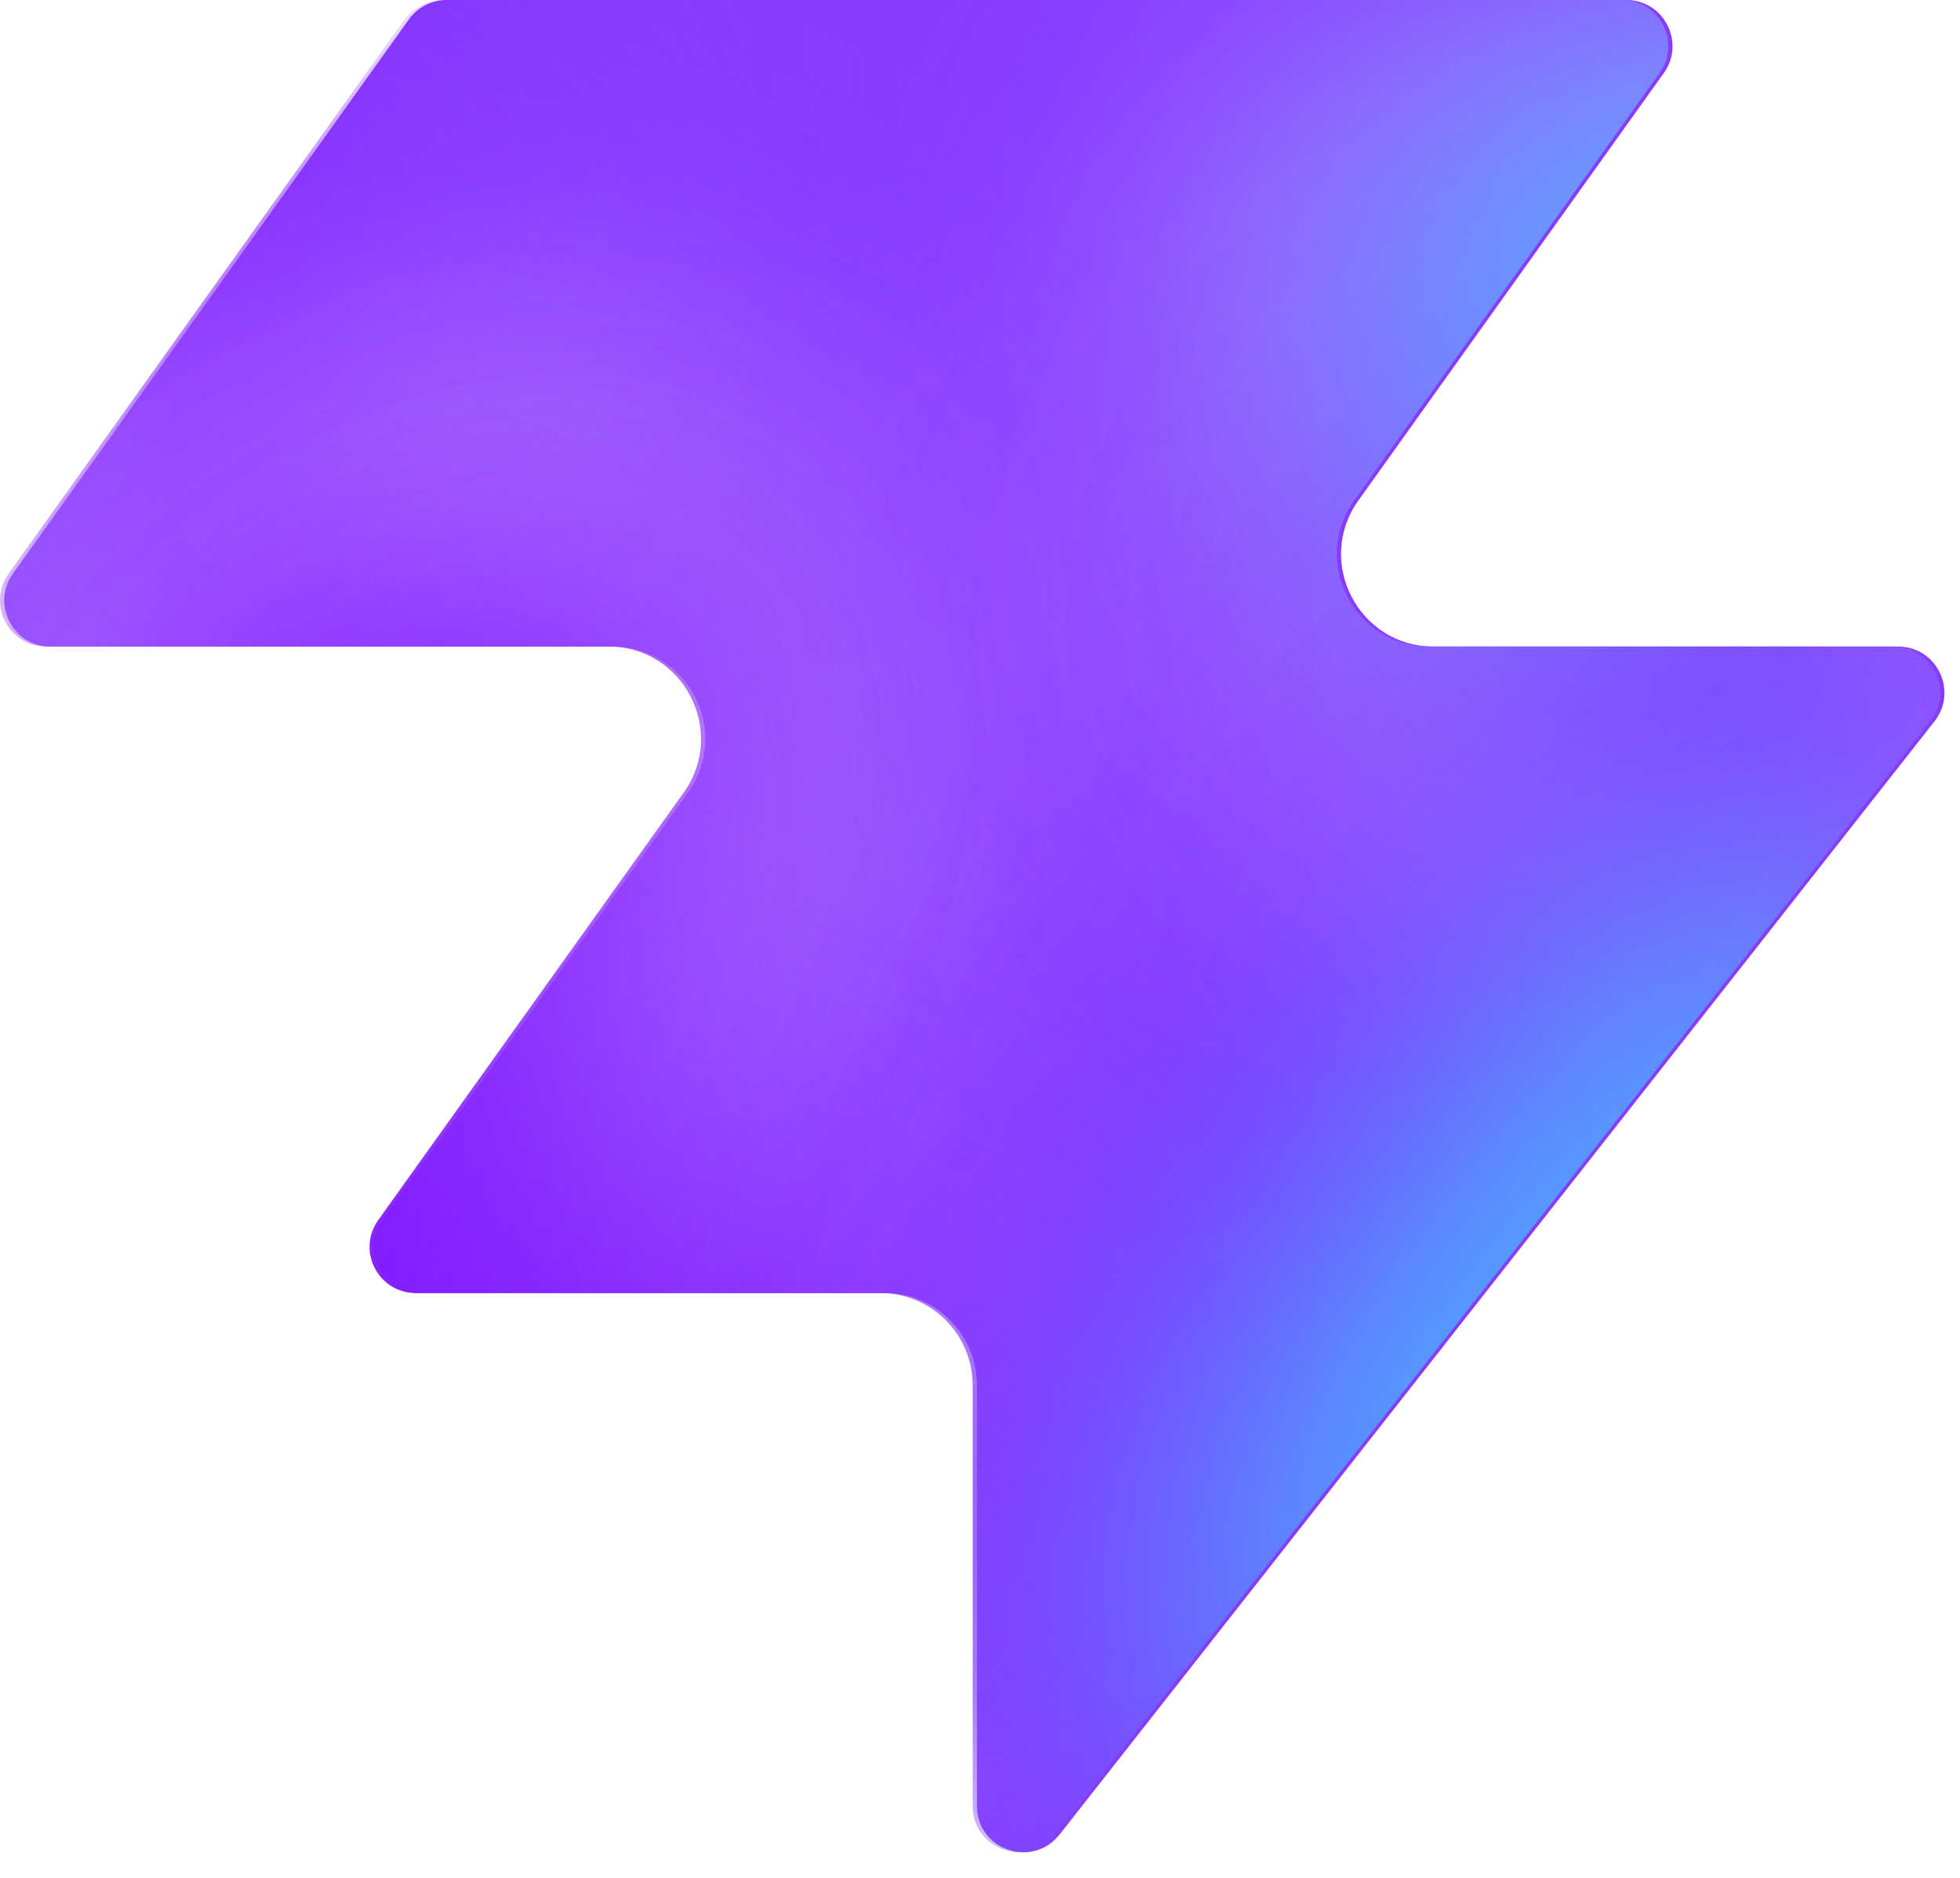
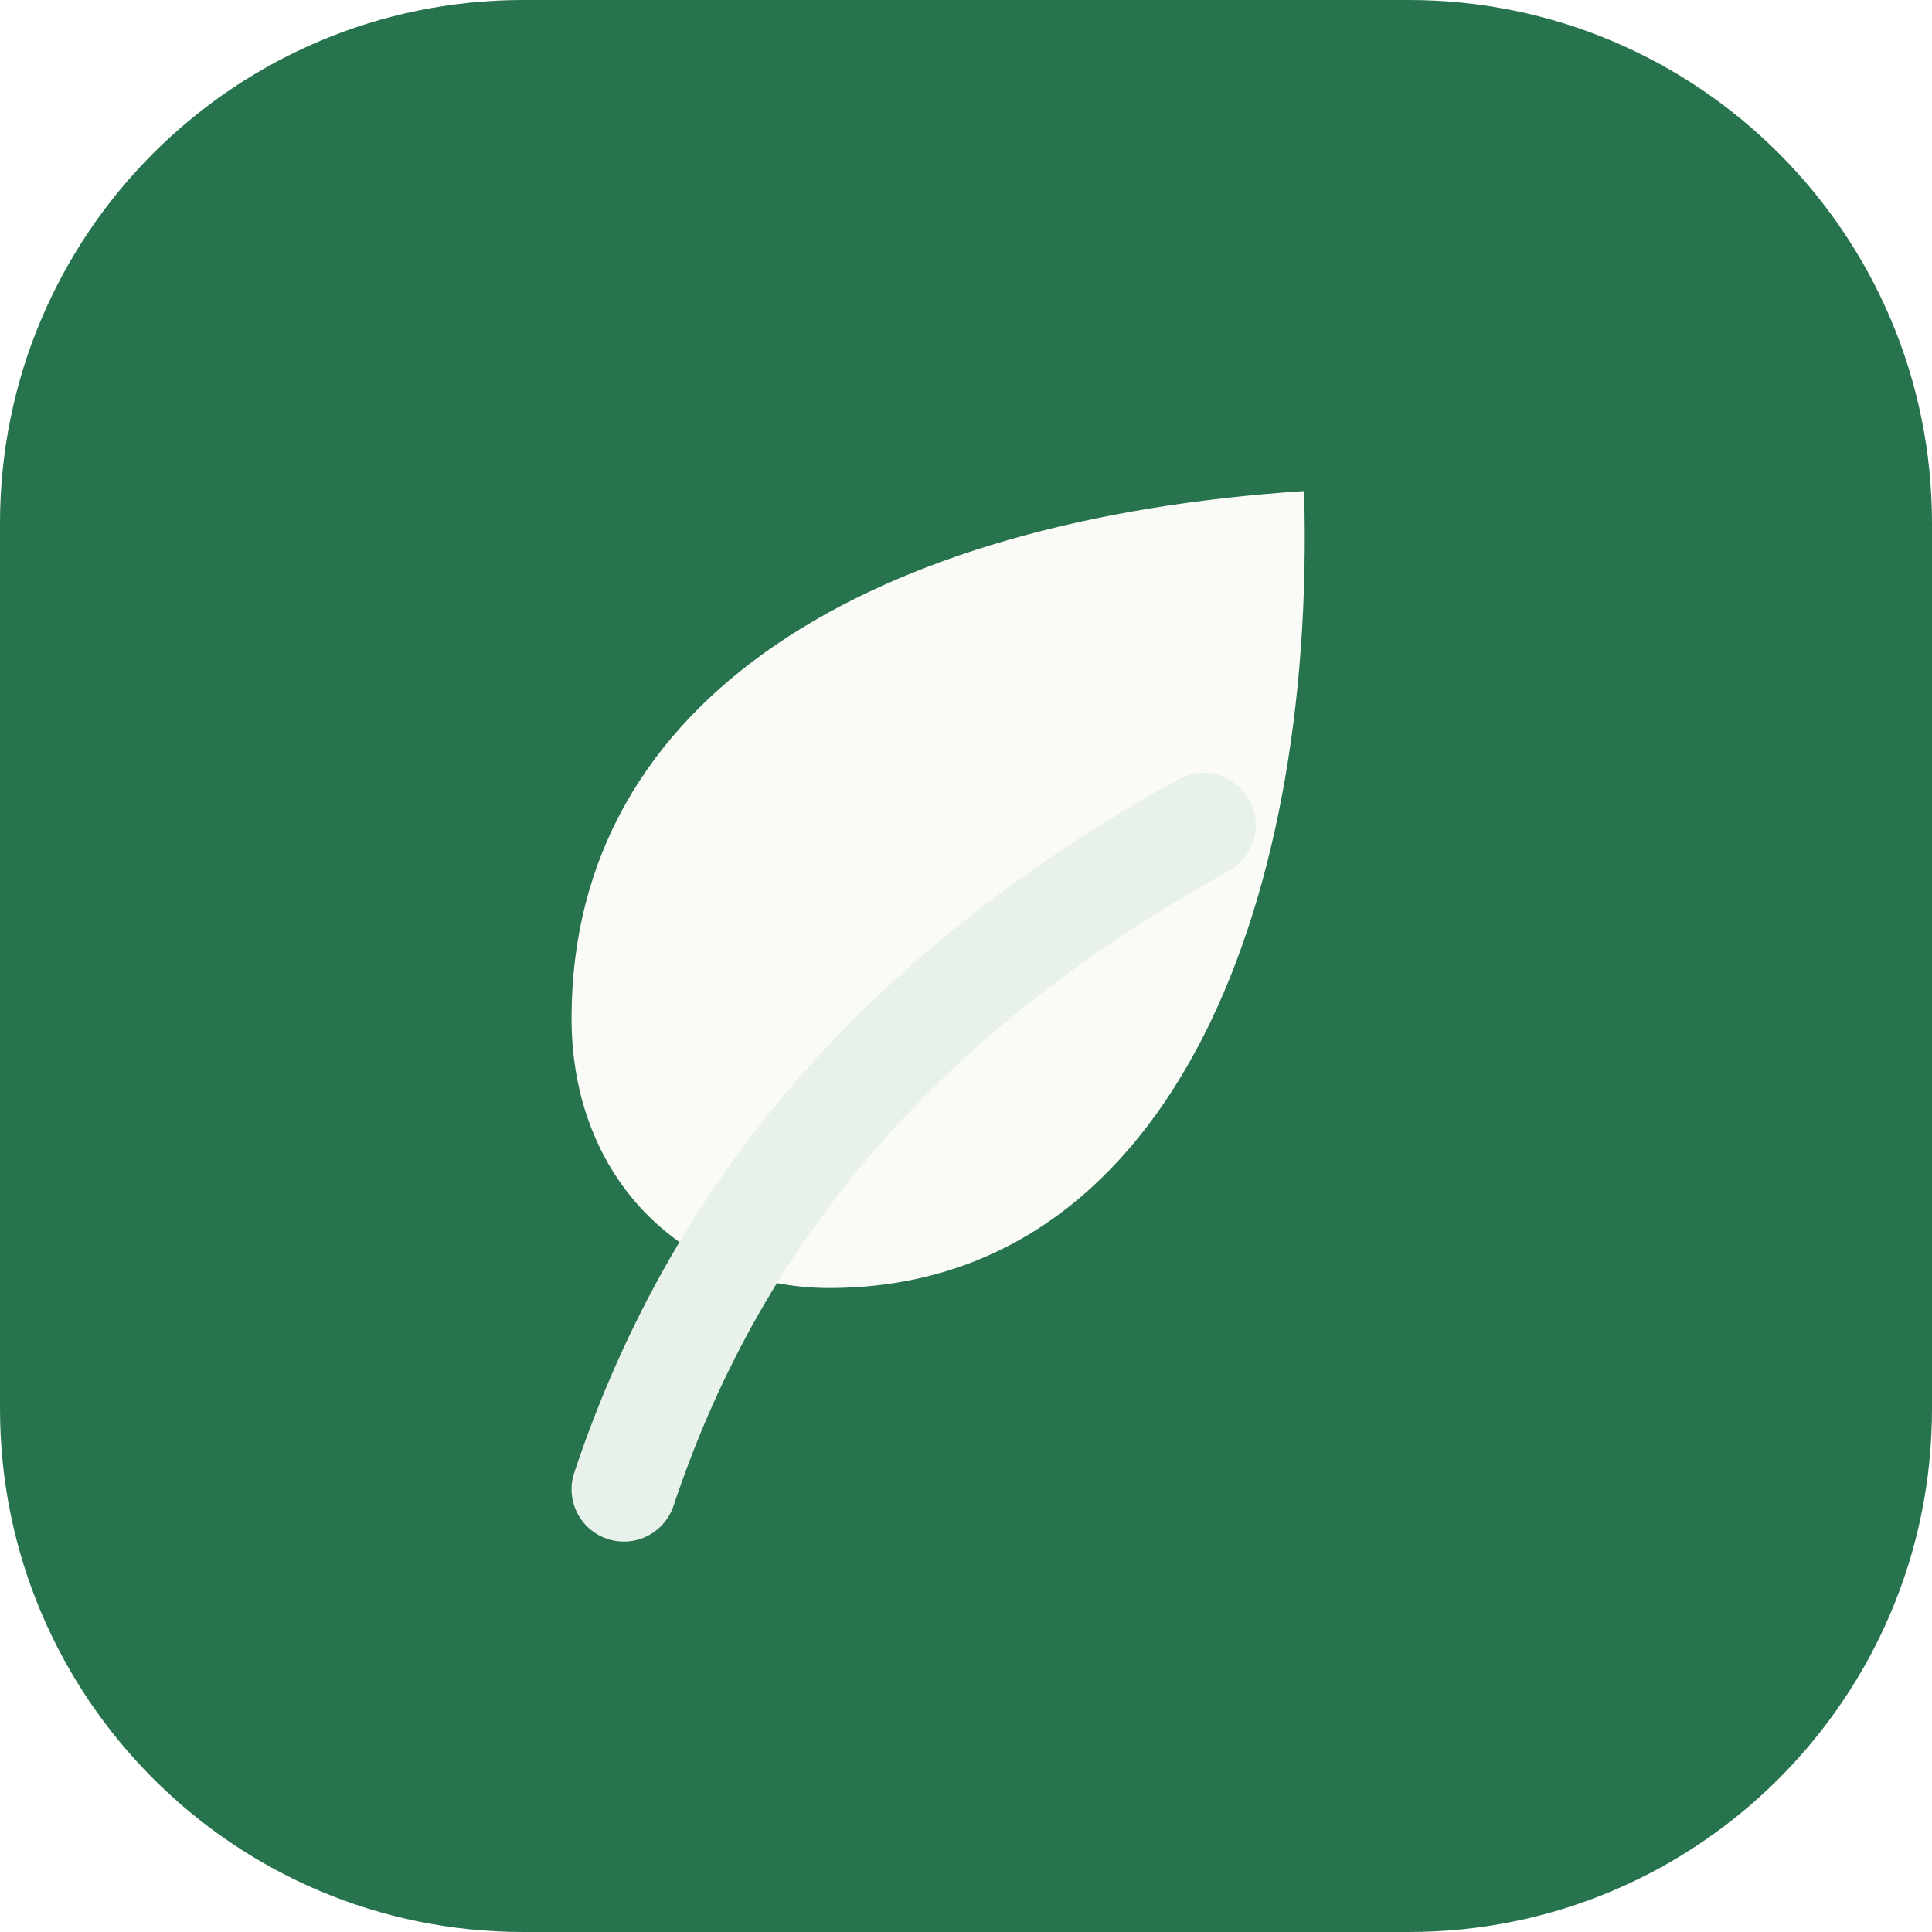
- <svg xmlns="http://www.w3.org/2000/svg" width="48" height="46" fill="none" viewBox="0 0 48 46">
-   <path fill="#863bff" d="M25.946 44.938c-.664.845-2.021.375-2.021-.698V33.937a2.26 2.26 0 0 0-2.262-2.262H10.287c-.92 0-1.456-1.04-.92-1.788l7.48-10.471c1.07-1.497 0-3.578-1.842-3.578H1.237c-.92 0-1.456-1.04-.92-1.788L10.013.474c.214-.297.556-.474.92-.474h28.894c.92 0 1.456 1.04.92 1.788l-7.48 10.471c-1.07 1.498 0 3.579 1.842 3.579h11.377c.943 0 1.473 1.088.89 1.83L25.947 44.94z" style="fill:#863bff;fill:color(display-p3 .525 .23 1);fill-opacity:1" />
-   <mask id="a" width="48" height="46" x="0" y="0" maskUnits="userSpaceOnUse" style="mask-type:alpha">
-     <path fill="#000" d="M25.842 44.938c-.664.844-2.021.375-2.021-.698V33.937a2.26 2.26 0 0 0-2.262-2.262H10.183c-.92 0-1.456-1.04-.92-1.788l7.48-10.471c1.07-1.498 0-3.579-1.842-3.579H1.133c-.92 0-1.456-1.04-.92-1.787L9.91.473c.214-.297.556-.474.92-.474h28.894c.92 0 1.456 1.04.92 1.788l-7.48 10.471c-1.07 1.498 0 3.578 1.842 3.578h11.377c.943 0 1.473 1.088.89 1.832L25.843 44.94z" style="fill:#000;fill-opacity:1" />
-   </mask>
-   <g mask="url(#a)">
-     <g filter="url(#b)">
-       <ellipse cx="5.508" cy="14.704" fill="#ede6ff" rx="5.508" ry="14.704" style="fill:#ede6ff;fill:color(display-p3 .927 .903 1);fill-opacity:1" transform="matrix(.00324 1 1 -.00324 -4.47 31.516)" />
-     </g>
-     <g filter="url(#c)">
-       <ellipse cx="10.399" cy="29.851" fill="#ede6ff" rx="10.399" ry="29.851" style="fill:#ede6ff;fill:color(display-p3 .927 .903 1);fill-opacity:1" transform="matrix(.00324 1 1 -.00324 -39.328 7.883)" />
-     </g>
-     <g filter="url(#d)">
-       <ellipse cx="5.508" cy="30.487" fill="#7e14ff" rx="5.508" ry="30.487" style="fill:#7e14ff;fill:color(display-p3 .492 .077 1);fill-opacity:1" transform="rotate(89.814 -25.913 -14.639)scale(1 -1)" />
-     </g>
-     <g filter="url(#e)">
-       <ellipse cx="5.508" cy="30.599" fill="#7e14ff" rx="5.508" ry="30.599" style="fill:#7e14ff;fill:color(display-p3 .492 .077 1);fill-opacity:1" transform="rotate(89.814 -32.644 -3.334)scale(1 -1)" />
-     </g>
-     <g filter="url(#f)">
-       <ellipse cx="5.508" cy="30.599" fill="#7e14ff" rx="5.508" ry="30.599" style="fill:#7e14ff;fill:color(display-p3 .492 .077 1);fill-opacity:1" transform="matrix(.00324 1 1 -.00324 -34.34 30.47)" />
-     </g>
-     <g filter="url(#g)">
-       <ellipse cx="14.072" cy="22.078" fill="#ede6ff" rx="14.072" ry="22.078" style="fill:#ede6ff;fill:color(display-p3 .927 .903 1);fill-opacity:1" transform="rotate(93.35 24.506 48.493)scale(-1 1)" />
-     </g>
-     <g filter="url(#h)">
-       <ellipse cx="3.47" cy="21.501" fill="#7e14ff" rx="3.47" ry="21.501" style="fill:#7e14ff;fill:color(display-p3 .492 .077 1);fill-opacity:1" transform="rotate(89.009 28.708 47.59)scale(-1 1)" />
-     </g>
-     <g filter="url(#i)">
-       <ellipse cx="3.47" cy="21.501" fill="#7e14ff" rx="3.47" ry="21.501" style="fill:#7e14ff;fill:color(display-p3 .492 .077 1);fill-opacity:1" transform="rotate(89.009 28.708 47.59)scale(-1 1)" />
-     </g>
-     <g filter="url(#j)">
-       <ellipse cx=".387" cy="8.972" fill="#7e14ff" rx="4.407" ry="29.108" style="fill:#7e14ff;fill:color(display-p3 .492 .077 1);fill-opacity:1" transform="rotate(39.51 .387 8.972)" />
-     </g>
-     <g filter="url(#k)">
-       <ellipse cx="47.523" cy="-6.092" fill="#7e14ff" rx="4.407" ry="29.108" style="fill:#7e14ff;fill:color(display-p3 .492 .077 1);fill-opacity:1" transform="rotate(37.892 47.523 -6.092)" />
-     </g>
-     <g filter="url(#l)">
-       <ellipse cx="41.412" cy="6.333" fill="#47bfff" rx="5.971" ry="9.665" style="fill:#47bfff;fill:color(display-p3 .28 .748 1);fill-opacity:1" transform="rotate(37.892 41.412 6.333)" />
-     </g>
-     <g filter="url(#m)">
-       <ellipse cx="-1.879" cy="38.332" fill="#7e14ff" rx="4.407" ry="29.108" style="fill:#7e14ff;fill:color(display-p3 .492 .077 1);fill-opacity:1" transform="rotate(37.892 -1.88 38.332)" />
-     </g>
-     <g filter="url(#n)">
-       <ellipse cx="-1.879" cy="38.332" fill="#7e14ff" rx="4.407" ry="29.108" style="fill:#7e14ff;fill:color(display-p3 .492 .077 1);fill-opacity:1" transform="rotate(37.892 -1.88 38.332)" />
-     </g>
-     <g filter="url(#o)">
-       <ellipse cx="35.651" cy="29.907" fill="#7e14ff" rx="4.407" ry="29.108" style="fill:#7e14ff;fill:color(display-p3 .492 .077 1);fill-opacity:1" transform="rotate(37.892 35.651 29.907)" />
-     </g>
-     <g filter="url(#p)">
-       <ellipse cx="38.418" cy="32.4" fill="#47bfff" rx="5.971" ry="15.297" style="fill:#47bfff;fill:color(display-p3 .28 .748 1);fill-opacity:1" transform="rotate(37.892 38.418 32.4)" />
-     </g>
-   </g>
-   <defs>
-     <filter id="b" width="60.045" height="41.654" x="-19.77" y="16.149" color-interpolation-filters="sRGB" filterUnits="userSpaceOnUse">
-       <feFlood flood-opacity="0" result="BackgroundImageFix" />
-       <feBlend in="SourceGraphic" in2="BackgroundImageFix" result="shape" />
-       <feGaussianBlur result="effect1_foregroundBlur_2002_17158" stdDeviation="7.659" />
-     </filter>
-     <filter id="c" width="90.34" height="51.437" x="-54.613" y="-7.533" color-interpolation-filters="sRGB" filterUnits="userSpaceOnUse">
-       <feFlood flood-opacity="0" result="BackgroundImageFix" />
-       <feBlend in="SourceGraphic" in2="BackgroundImageFix" result="shape" />
-       <feGaussianBlur result="effect1_foregroundBlur_2002_17158" stdDeviation="7.659" />
-     </filter>
-     <filter id="d" width="79.355" height="29.4" x="-49.64" y="2.03" color-interpolation-filters="sRGB" filterUnits="userSpaceOnUse">
-       <feFlood flood-opacity="0" result="BackgroundImageFix" />
-       <feBlend in="SourceGraphic" in2="BackgroundImageFix" result="shape" />
-       <feGaussianBlur result="effect1_foregroundBlur_2002_17158" stdDeviation="4.596" />
-     </filter>
-     <filter id="e" width="79.579" height="29.4" x="-45.045" y="20.029" color-interpolation-filters="sRGB" filterUnits="userSpaceOnUse">
-       <feFlood flood-opacity="0" result="BackgroundImageFix" />
-       <feBlend in="SourceGraphic" in2="BackgroundImageFix" result="shape" />
-       <feGaussianBlur result="effect1_foregroundBlur_2002_17158" stdDeviation="4.596" />
-     </filter>
-     <filter id="f" width="79.579" height="29.4" x="-43.513" y="21.178" color-interpolation-filters="sRGB" filterUnits="userSpaceOnUse">
-       <feFlood flood-opacity="0" result="BackgroundImageFix" />
-       <feBlend in="SourceGraphic" in2="BackgroundImageFix" result="shape" />
-       <feGaussianBlur result="effect1_foregroundBlur_2002_17158" stdDeviation="4.596" />
-     </filter>
-     <filter id="g" width="74.749" height="58.852" x="15.756" y="-17.901" color-interpolation-filters="sRGB" filterUnits="userSpaceOnUse">
-       <feFlood flood-opacity="0" result="BackgroundImageFix" />
-       <feBlend in="SourceGraphic" in2="BackgroundImageFix" result="shape" />
-       <feGaussianBlur result="effect1_foregroundBlur_2002_17158" stdDeviation="7.659" />
-     </filter>
-     <filter id="h" width="61.377" height="25.362" x="23.548" y="2.284" color-interpolation-filters="sRGB" filterUnits="userSpaceOnUse">
-       <feFlood flood-opacity="0" result="BackgroundImageFix" />
-       <feBlend in="SourceGraphic" in2="BackgroundImageFix" result="shape" />
-       <feGaussianBlur result="effect1_foregroundBlur_2002_17158" stdDeviation="4.596" />
-     </filter>
-     <filter id="i" width="61.377" height="25.362" x="23.548" y="2.284" color-interpolation-filters="sRGB" filterUnits="userSpaceOnUse">
-       <feFlood flood-opacity="0" result="BackgroundImageFix" />
-       <feBlend in="SourceGraphic" in2="BackgroundImageFix" result="shape" />
-       <feGaussianBlur result="effect1_foregroundBlur_2002_17158" stdDeviation="4.596" />
-     </filter>
-     <filter id="j" width="56.045" height="63.649" x="-27.636" y="-22.853" color-interpolation-filters="sRGB" filterUnits="userSpaceOnUse">
-       <feFlood flood-opacity="0" result="BackgroundImageFix" />
-       <feBlend in="SourceGraphic" in2="BackgroundImageFix" result="shape" />
-       <feGaussianBlur result="effect1_foregroundBlur_2002_17158" stdDeviation="4.596" />
-     </filter>
-     <filter id="k" width="54.814" height="64.646" x="20.116" y="-38.415" color-interpolation-filters="sRGB" filterUnits="userSpaceOnUse">
-       <feFlood flood-opacity="0" result="BackgroundImageFix" />
-       <feBlend in="SourceGraphic" in2="BackgroundImageFix" result="shape" />
-       <feGaussianBlur result="effect1_foregroundBlur_2002_17158" stdDeviation="4.596" />
-     </filter>
-     <filter id="l" width="33.541" height="35.313" x="24.641" y="-11.323" color-interpolation-filters="sRGB" filterUnits="userSpaceOnUse">
-       <feFlood flood-opacity="0" result="BackgroundImageFix" />
-       <feBlend in="SourceGraphic" in2="BackgroundImageFix" result="shape" />
-       <feGaussianBlur result="effect1_foregroundBlur_2002_17158" stdDeviation="4.596" />
-     </filter>
-     <filter id="m" width="54.814" height="64.646" x="-29.286" y="6.009" color-interpolation-filters="sRGB" filterUnits="userSpaceOnUse">
-       <feFlood flood-opacity="0" result="BackgroundImageFix" />
-       <feBlend in="SourceGraphic" in2="BackgroundImageFix" result="shape" />
-       <feGaussianBlur result="effect1_foregroundBlur_2002_17158" stdDeviation="4.596" />
-     </filter>
-     <filter id="n" width="54.814" height="64.646" x="-29.286" y="6.009" color-interpolation-filters="sRGB" filterUnits="userSpaceOnUse">
-       <feFlood flood-opacity="0" result="BackgroundImageFix" />
-       <feBlend in="SourceGraphic" in2="BackgroundImageFix" result="shape" />
-       <feGaussianBlur result="effect1_foregroundBlur_2002_17158" stdDeviation="4.596" />
-     </filter>
-     <filter id="o" width="54.814" height="64.646" x="8.244" y="-2.416" color-interpolation-filters="sRGB" filterUnits="userSpaceOnUse">
-       <feFlood flood-opacity="0" result="BackgroundImageFix" />
-       <feBlend in="SourceGraphic" in2="BackgroundImageFix" result="shape" />
-       <feGaussianBlur result="effect1_foregroundBlur_2002_17158" stdDeviation="4.596" />
-     </filter>
-     <filter id="p" width="39.409" height="43.623" x="18.713" y="10.588" color-interpolation-filters="sRGB" filterUnits="userSpaceOnUse">
-       <feFlood flood-opacity="0" result="BackgroundImageFix" />
-       <feBlend in="SourceGraphic" in2="BackgroundImageFix" result="shape" />
-       <feGaussianBlur result="effect1_foregroundBlur_2002_17158" stdDeviation="4.596" />
-     </filter>
-   </defs>
+ <svg xmlns="http://www.w3.org/2000/svg" viewBox="0 0 48 48">
+   <rect width="48" height="48" rx="13" fill="#26734D" />
+   <path d="M32.4 12.2c-10.7.7-18.2 5.1-18.2 13.1 0 4 2.8 6.7 6.4 6.7 8.3 0 12.1-9.2 11.8-19.8Z" fill="#FAFAF7" />
+   <path d="M15.5 37c2.4-7.2 7.2-12.5 14.4-16.5" fill="none" stroke="#E8F2EB" stroke-linecap="round" stroke-width="2.6" />
</svg>
